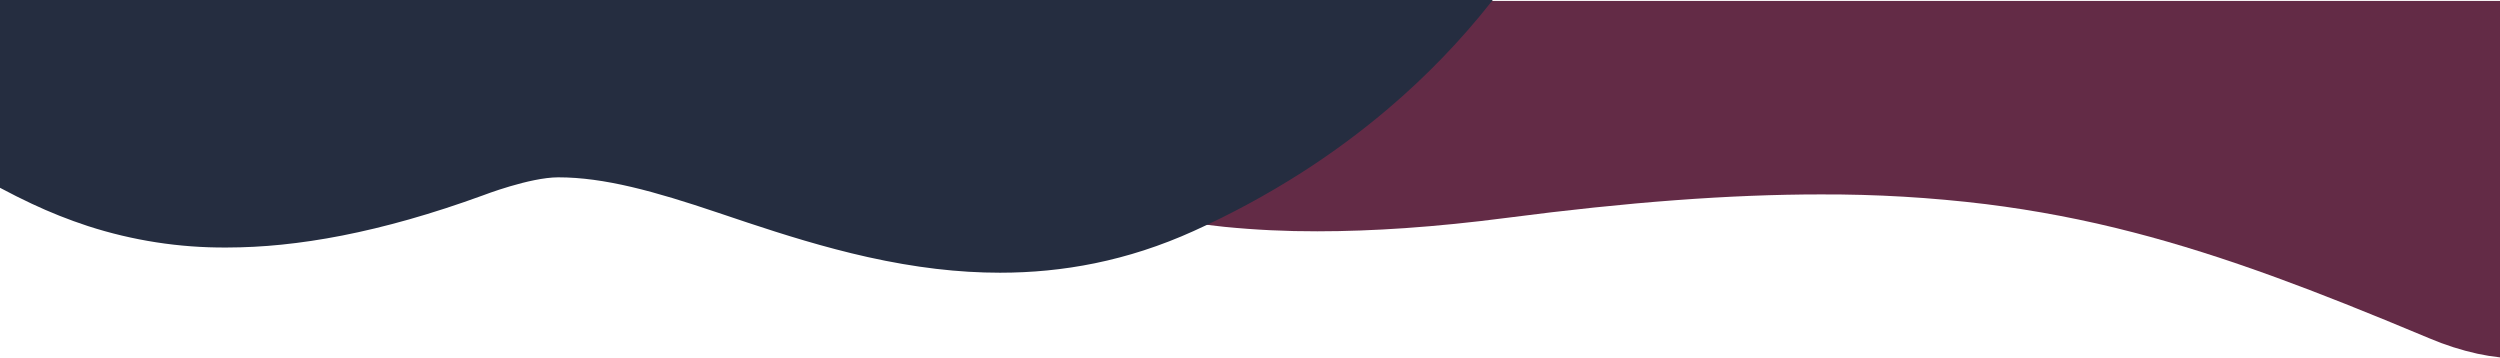
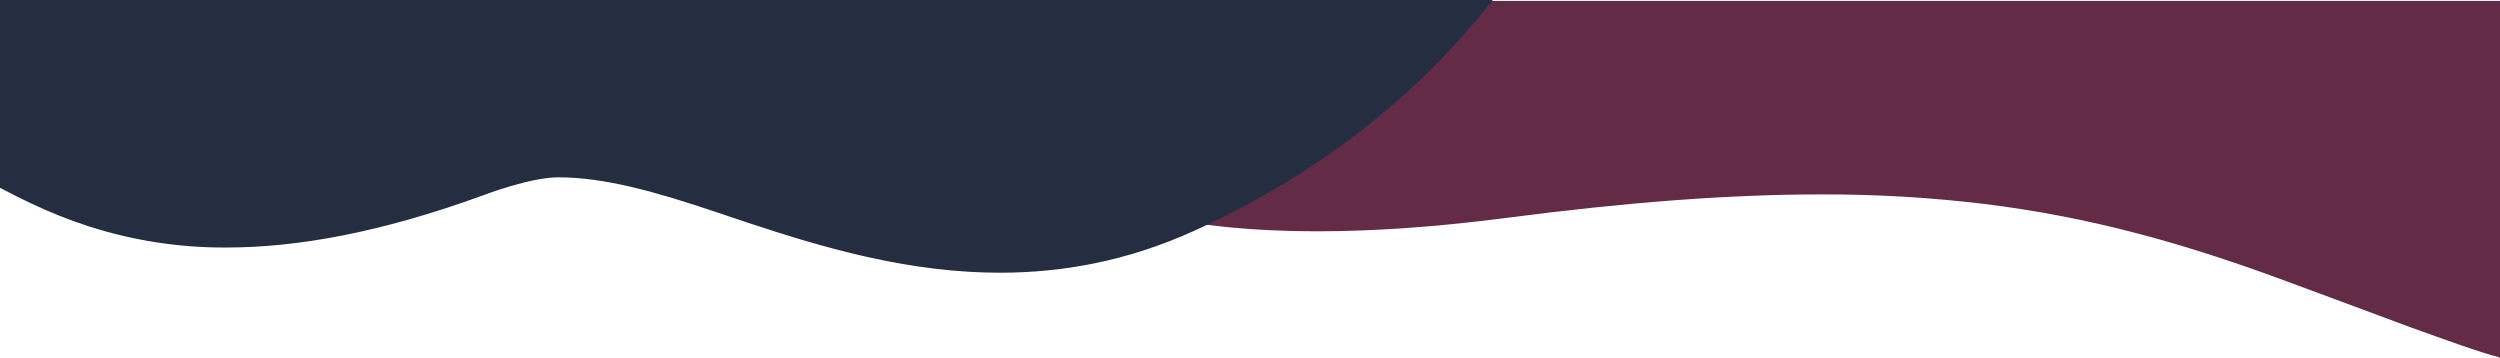
- <svg xmlns="http://www.w3.org/2000/svg" id="svg5" version="1.1" viewBox="0 0 1366.501 195.354" height="195.354" width="1366.501">
+ <svg xmlns="http://www.w3.org/2000/svg" width="1366.501" height="195.354" viewBox="0 0 1366.501 195.354" version="1.1" id="svg5">
  <defs id="defs9" />
-   <g transform="translate(0.5 0.5)" data-name="Grupo 19" id="Grupo_19">
-     <path fill="#632b46" transform="translate(545.352 -10.5)" d="M820.648,205.353h0a120.282,120.282,0,0,1-12.265-1.993,149.273,149.273,0,0,1-26.1-8.337c-34.606-14.5-60.43-24.756-83.733-33.269-28.285-10.333-53.909-18.427-78.336-24.744a630,630,0,0,0-80.555-15.426,724.38,724.38,0,0,0-90.394-5.317c-49.281,0-105.369,4.187-171.468,12.8-19.3,2.515-38.039,4.409-55.689,5.63-16.643,1.15-32.756,1.734-47.891,1.735a499.4,499.4,0,0,1-50.788-2.442,340.344,340.344,0,0,1-40.154-6.438C62.488,122.838,44.6,116.266,30.1,108.018A112.554,112.554,0,0,1,14.711,97.584a78.508,78.508,0,0,1-9.522-9.1A39.065,39.065,0,0,1-1,79.6L9.735,10.5H820.648Z" data-name="Subtração 9" id="Subtração_9" />
-     <path stroke-width="1" stroke="#252d40" fill="#252d40" d="m 546.126,148.067 v 0 c -22.767,0 -46.382,-2.794 -72.195,-8.537 -23.8,-5.3 -46.482,-12.465 -65.527,-18.779 -5.671,-1.881 -11.282,-3.774 -16.232,-5.445 l -0.156,-0.053 h -0.007 -0.005 c -34.7,-11.706 -62.191,-19.323 -87.35,-19.323 -15.738,0 -41.287,9.876 -41.287,9.876 -13.8,5.031 -27.393,9.452 -40.387,13.139 -12.505,3.549 -24.82,6.519 -36.6,8.828 -11.309,2.217 -22.457,3.888 -33.135,4.967 -9.963,1.02 -19.971,1.54 -29.986,1.556 h -0.014 C 97.596,134.448 72.088,130.494 47.689,122.583 37.205,119.147 26.944,115.065 16.965,110.358 11.487,107.794 5.939,105.01 0,101.844 V 0 h 814.433 c -16.769,21.227 -35.594,40.746 -56.2,58.273 -15.079,12.823 -31.016,24.601 -47.7,35.252 -18.825,11.994 -38.483,22.627 -58.824,31.818 -8.85,4.012 -17.918,7.527 -27.161,10.526 -8.757,2.835 -17.665,5.184 -26.681,7.036 -8.643,1.769 -17.374,3.083 -26.155,3.936 -8.355,0.813 -16.962,1.225 -25.582,1.225 z" data-name="nuvem azul" id="nuvem_azul" />
+   <g id="Grupo_19" data-name="Grupo 19" transform="translate(0.5 0.5)">
+     <path id="Subtração_9" data-name="Subtração 9" d="m 820.648,205.353 v 0 c -4.12,-0.453 4.051,0.875 0,0 -8.937,-1.973 -31.181,-10.069 -49.129,-16.54 C 735.671,175.555 721.853,170.267 698.55,161.754 670.265,151.421 644.641,143.327 620.214,137.01 c -26.488,-6.886 -53.397,-12.039 -80.555,-15.426 -29.991,-3.656 -60.181,-5.432 -90.394,-5.317 -49.281,0 -105.369,4.187 -171.468,12.8 -19.3,2.515 -38.039,4.409 -55.689,5.63 -16.643,1.15 -32.756,1.734 -47.891,1.735 -16.96,0.049 -33.911,-0.766 -50.788,-2.442 -13.501,-1.344 -26.91,-3.494 -40.154,-6.438 C 62.488,122.838 44.6,116.266 30.1,108.018 24.691,104.97 19.544,101.48 14.711,97.584 11.288,94.823 8.102,91.779 5.189,88.484 2.724,85.824 0.641,82.834 -1,79.6 L 9.735,10.5 h 810.913 z" transform="translate(545.352,-10.5)" fill="#632b46" />
+     <path id="nuvem_azul" data-name="nuvem azul" d="m 546.126,148.067 v 0 c -22.767,0 -46.382,-2.794 -72.195,-8.537 -23.8,-5.3 -46.482,-12.465 -65.527,-18.779 -5.671,-1.881 -11.282,-3.774 -16.232,-5.445 l -0.156,-0.053 h -0.007 -0.005 c -34.7,-11.706 -62.191,-19.323 -87.35,-19.323 -15.738,0 -41.287,9.876 -41.287,9.876 -13.8,5.031 -27.393,9.452 -40.387,13.139 -12.505,3.549 -24.82,6.519 -36.6,8.828 -11.309,2.217 -22.457,3.888 -33.135,4.967 -9.963,1.02 -19.971,1.54 -29.986,1.556 h -0.014 C 97.596,134.448 72.088,130.494 47.689,122.583 37.205,119.147 26.944,115.065 16.965,110.358 11.487,107.794 5.939,105.01 0,101.844 V 0 h 814.433 c -16.769,21.227 -35.594,40.746 -56.2,58.273 -15.079,12.823 -31.016,24.601 -47.7,35.252 -18.825,11.994 -38.483,22.627 -58.824,31.818 -8.85,4.012 -17.918,7.527 -27.161,10.526 -8.757,2.835 -17.665,5.184 -26.681,7.036 -8.643,1.769 -17.374,3.083 -26.155,3.936 -8.355,0.813 -16.962,1.225 -25.582,1.225 z" fill="#252d40" stroke="#252d40" stroke-width="1" />
  </g>
</svg>
